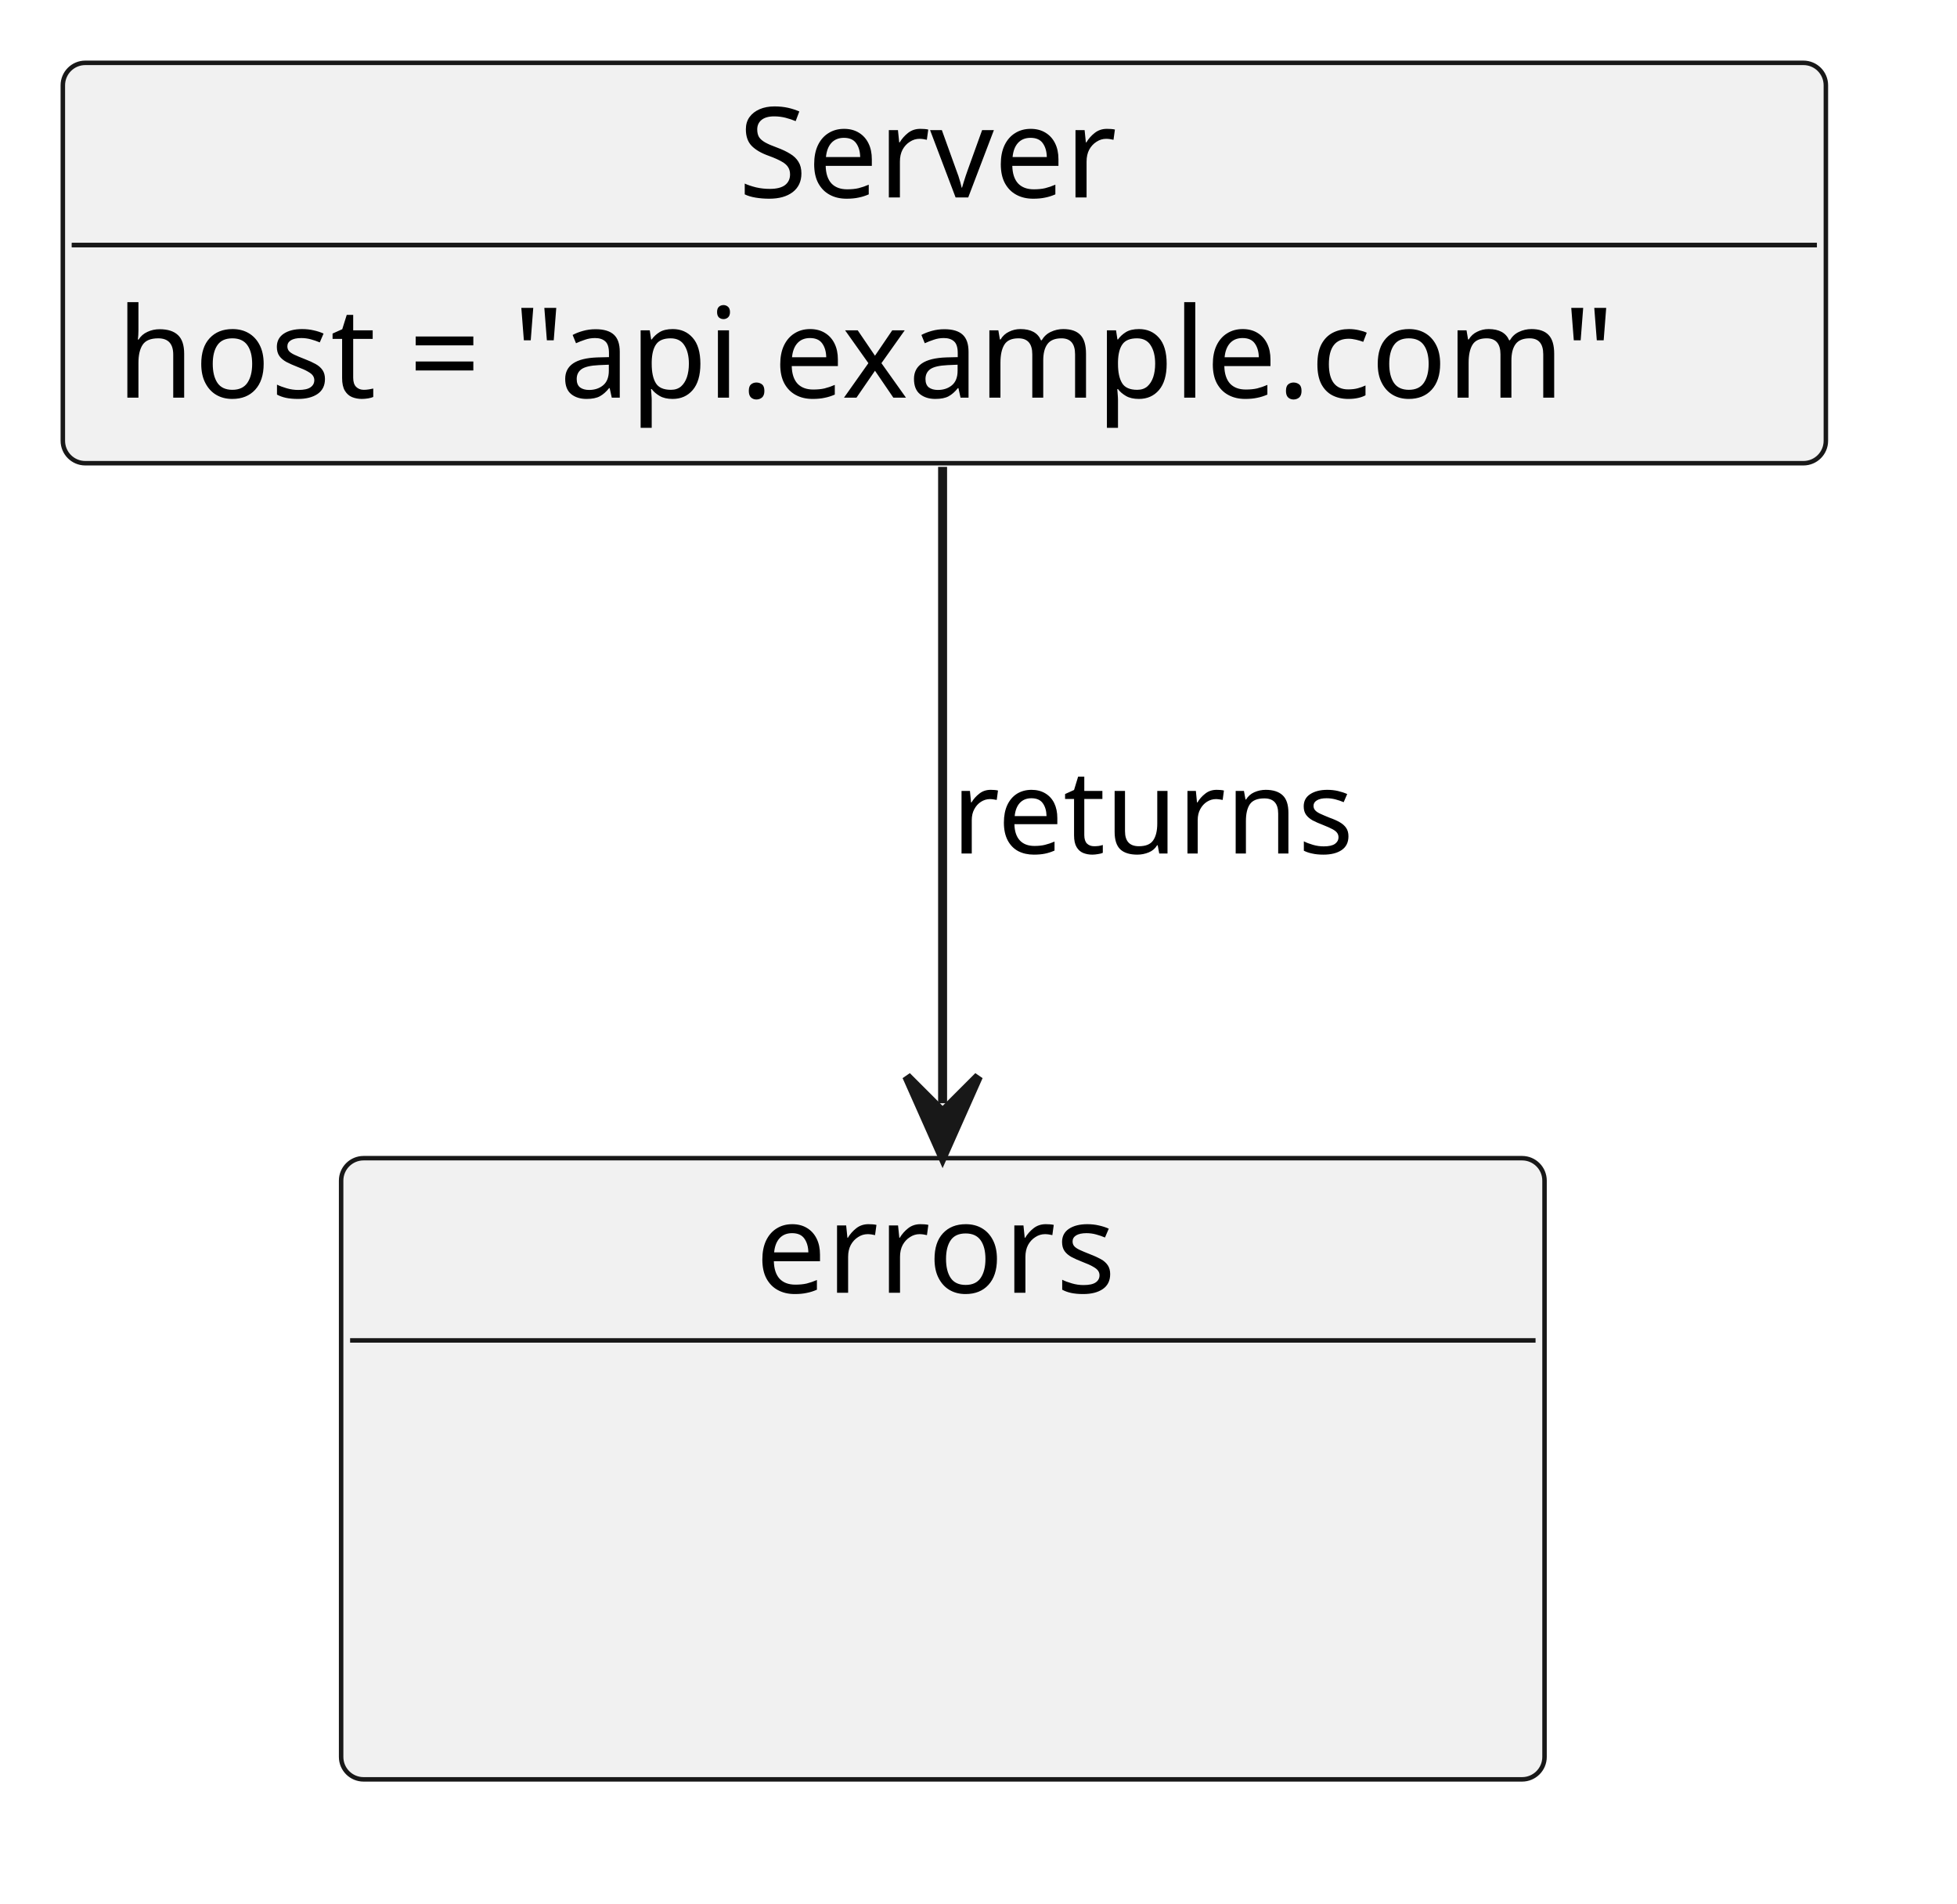
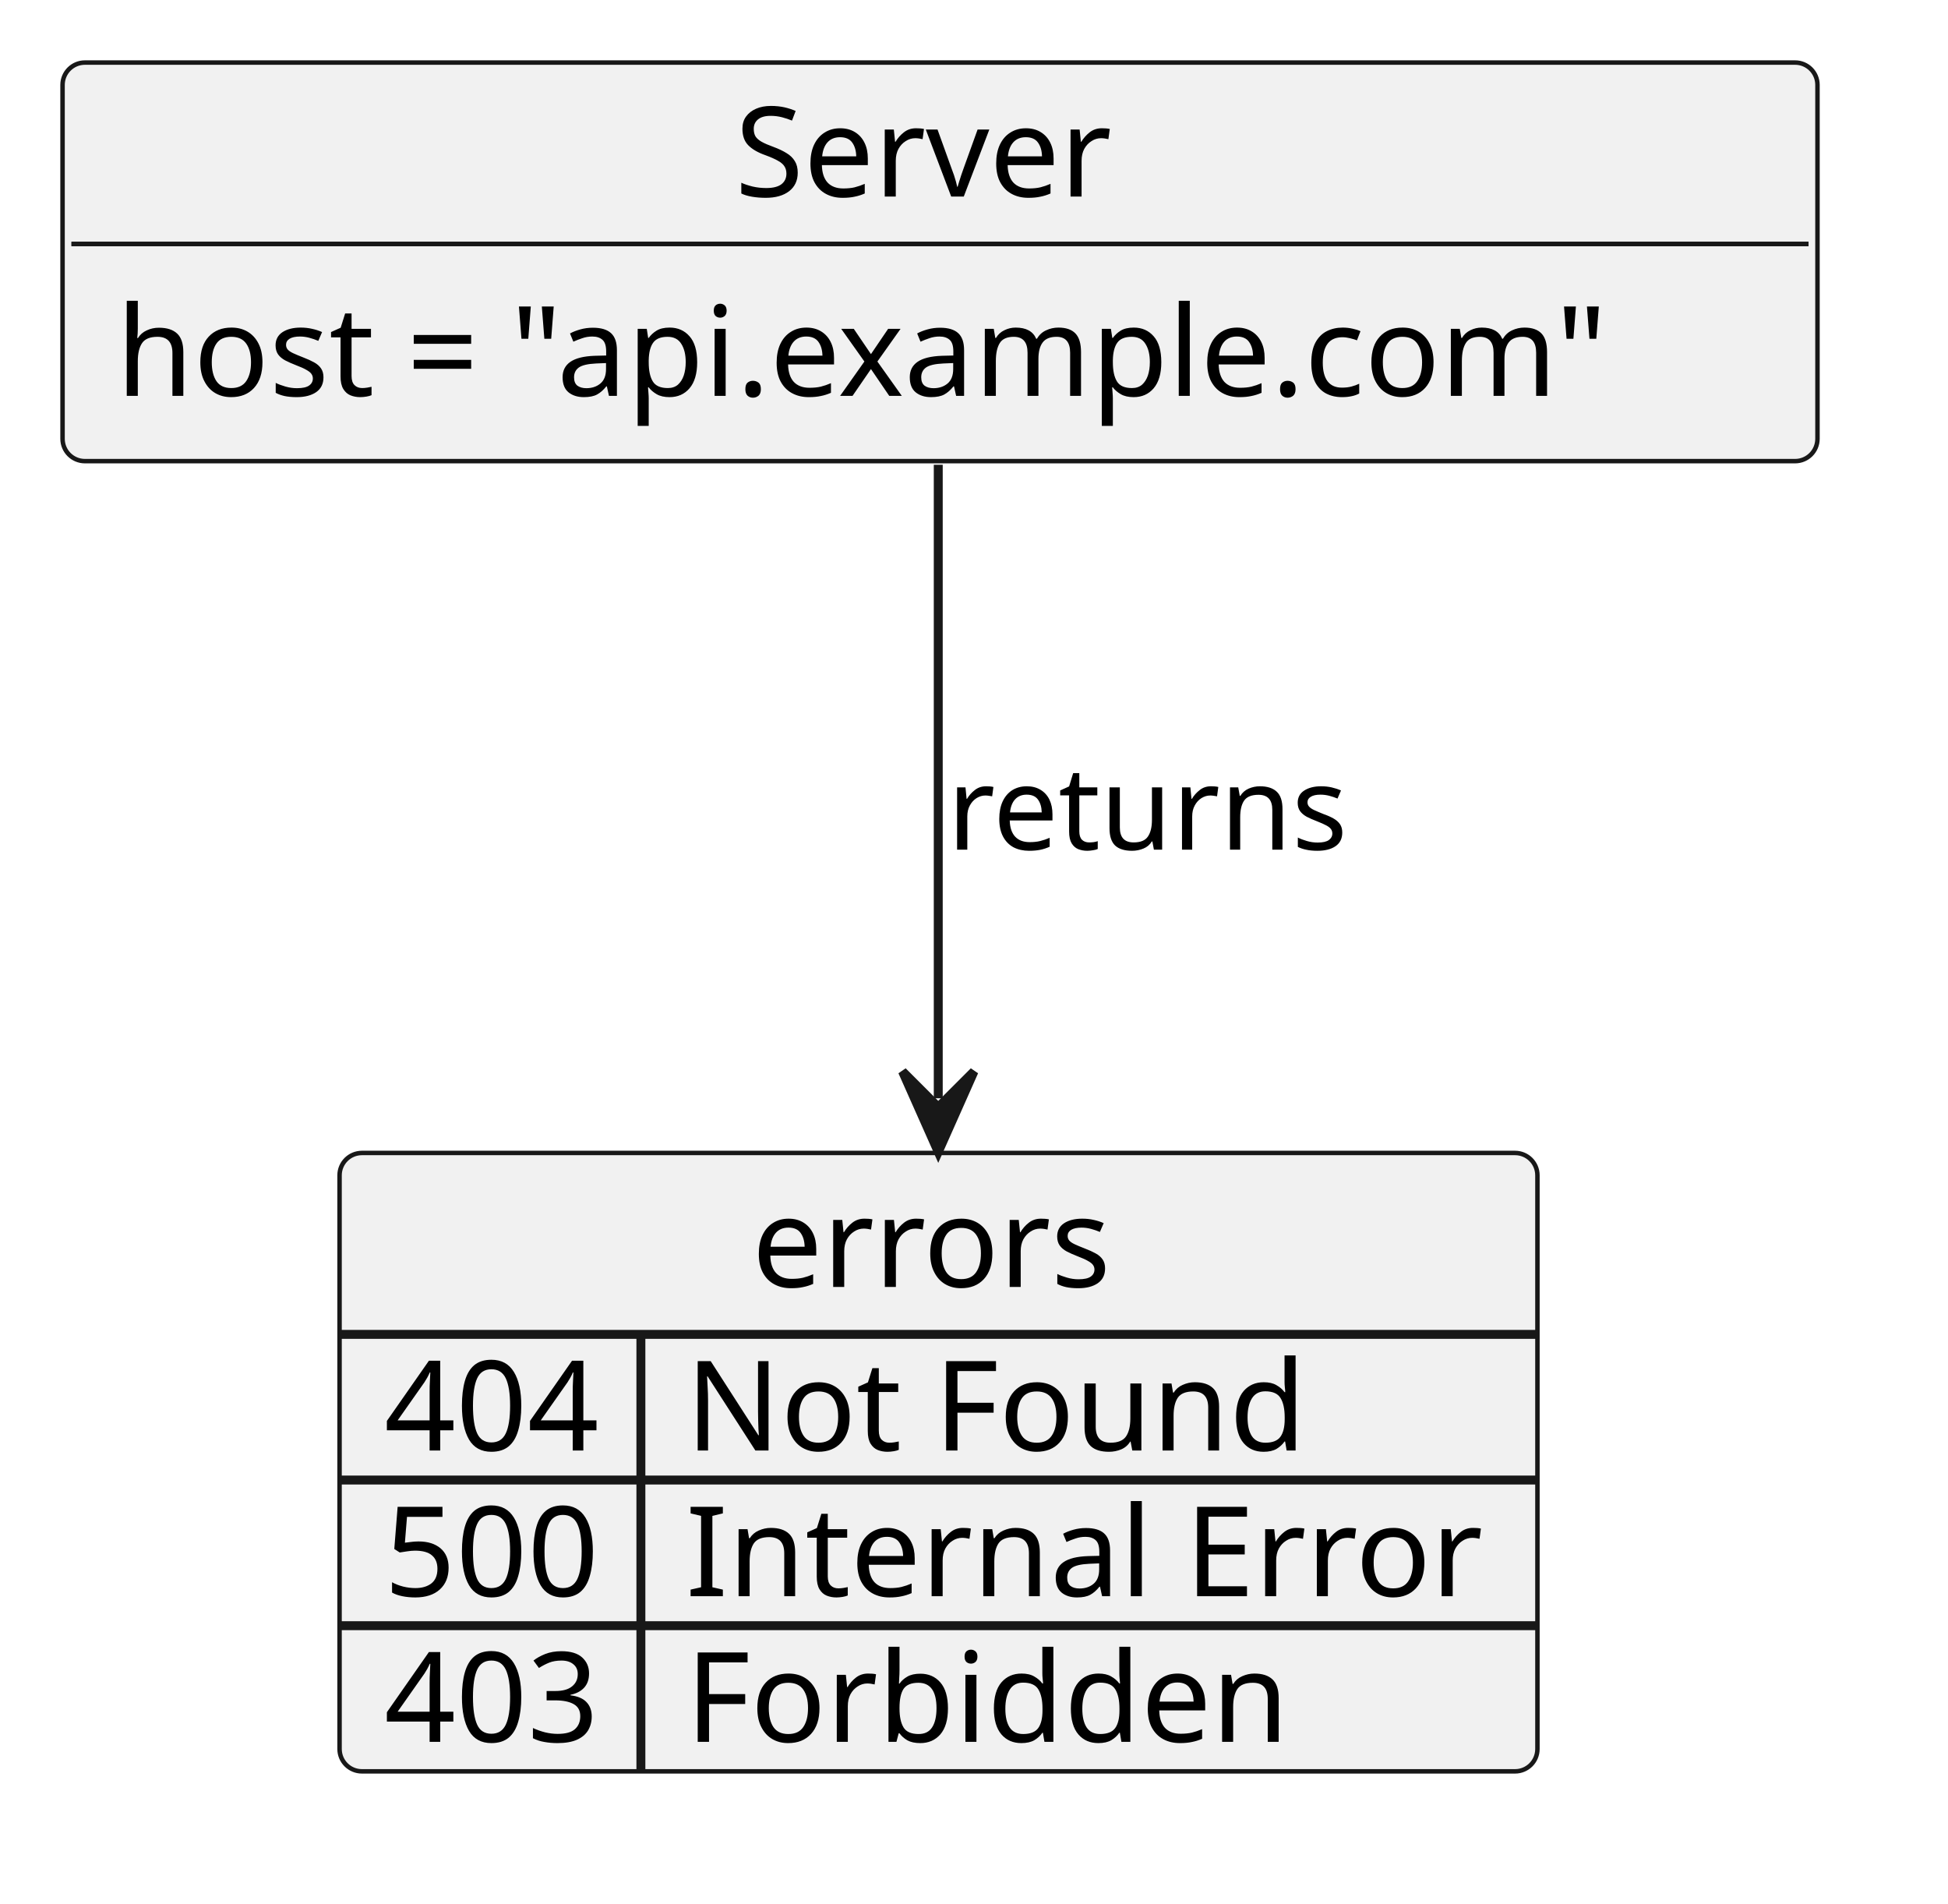
- <svg xmlns="http://www.w3.org/2000/svg" contentStyleType="text/css" data-diagram-type="CLASS" height="212px" preserveAspectRatio="none" style="width:218px;height:212px;background:#FFFFFF;" version="1.1" viewBox="0 0 218 212" width="218px" zoomAndPan="magnify">
+ <svg xmlns="http://www.w3.org/2000/svg" contentStyleType="text/css" data-diagram-type="CLASS" height="213px" preserveAspectRatio="none" style="width:218px;height:213px;background:#FFFFFF;" version="1.1" viewBox="0 0 218 213" width="218px" zoomAndPan="magnify">
  <defs />
  <g>
    <g class="entity" data-qualified-name="errors" data-source-line="1" id="ent0002">
      <rect fill="#F1F1F1" height="69.188" rx="2.5" ry="2.5" style="stroke:#181818;stroke-width:0.5;" width="134.053" x="38" y="129" />
      <text fill="#000000" font-family="sans-serif" font-size="14" lengthAdjust="spacing" textLength="41.74" x="84.156" y="143.995">errors</text>
      <line style="stroke:#181818;stroke-width:0.5;" x1="39" x2="171.053" y1="149.297" y2="149.297" />
+       <line style="stroke:#181818;stroke-width:1;" x1="38" x2="172.053" y1="149.297" y2="149.297" />
+       <text fill="#000000" font-family="sans-serif" font-size="14" lengthAdjust="spacing" textLength="26.722" x="43" y="162.292">404</text>
+       <text fill="#000000" font-family="sans-serif" font-size="14" lengthAdjust="spacing" textLength="72.228" x="76.722" y="162.292">Not Found</text>
+       <line style="stroke:#181818;stroke-width:1;" x1="71.722" x2="71.722" y1="149.297" y2="165.594" />
+       <line style="stroke:#181818;stroke-width:1;" x1="38" x2="172.053" y1="165.594" y2="165.594" />
+       <text fill="#000000" font-family="sans-serif" font-size="14" lengthAdjust="spacing" textLength="26.722" x="43" y="178.589">500</text>
+       <text fill="#000000" font-family="sans-serif" font-size="14" lengthAdjust="spacing" textLength="93.331" x="76.722" y="178.589">Internal Error</text>
+       <line style="stroke:#181818;stroke-width:1;" x1="71.722" x2="71.722" y1="165.594" y2="181.891" />
+       <line style="stroke:#181818;stroke-width:1;" x1="38" x2="172.053" y1="181.891" y2="181.891" />
+       <text fill="#000000" font-family="sans-serif" font-size="14" lengthAdjust="spacing" textLength="26.722" x="43" y="194.886">403</text>
+       <text fill="#000000" font-family="sans-serif" font-size="14" lengthAdjust="spacing" textLength="70.41" x="76.722" y="194.886">Forbidden</text>
+       <line style="stroke:#181818;stroke-width:1;" x1="71.722" x2="71.722" y1="181.891" y2="198.188" />
    </g>
    <g class="entity" data-qualified-name="Server" data-source-line="7" id="ent0003">
      <rect fill="#F1F1F1" height="44.594" rx="2.5" ry="2.5" style="stroke:#181818;stroke-width:0.5;" width="196.393" x="7" y="7" />
      <text fill="#000000" font-family="sans-serif" font-size="14" lengthAdjust="spacing" textLength="45.91" x="82.241" y="21.995">Server</text>
      <line style="stroke:#181818;stroke-width:0.5;" x1="8" x2="202.393" y1="27.297" y2="27.297" />
      <line style="stroke:#181818;stroke-width:0.5;" x1="8" x2="202.393" y1="27.297" y2="27.297" />
      <text fill="#000000" font-family="sans-serif" font-size="14" lengthAdjust="spacing" textLength="184.393" x="13" y="44.292">host = "api.example.com"</text>
    </g>
    <g class="link" data-entity-1="ent0003" data-entity-2="ent0002" data-link-type="dependency" data-source-line="11" id="lnk4">
      <path codeLine="11" d="M105,52 C105,72.82 105,98.7 105,122.88" fill="none" id="Server-to-errors" style="stroke:#181818;stroke-width:1;" />
      <polygon fill="#181818" points="105,128.88,109,119.88,105,123.88,101,119.88,105,128.88" style="stroke:#181818;stroke-width:1;" />
      <text fill="#000000" font-family="sans-serif" font-size="13" lengthAdjust="spacing" textLength="47.036" x="106" y="95.067">returns</text>
    </g>
  </g>
</svg>
